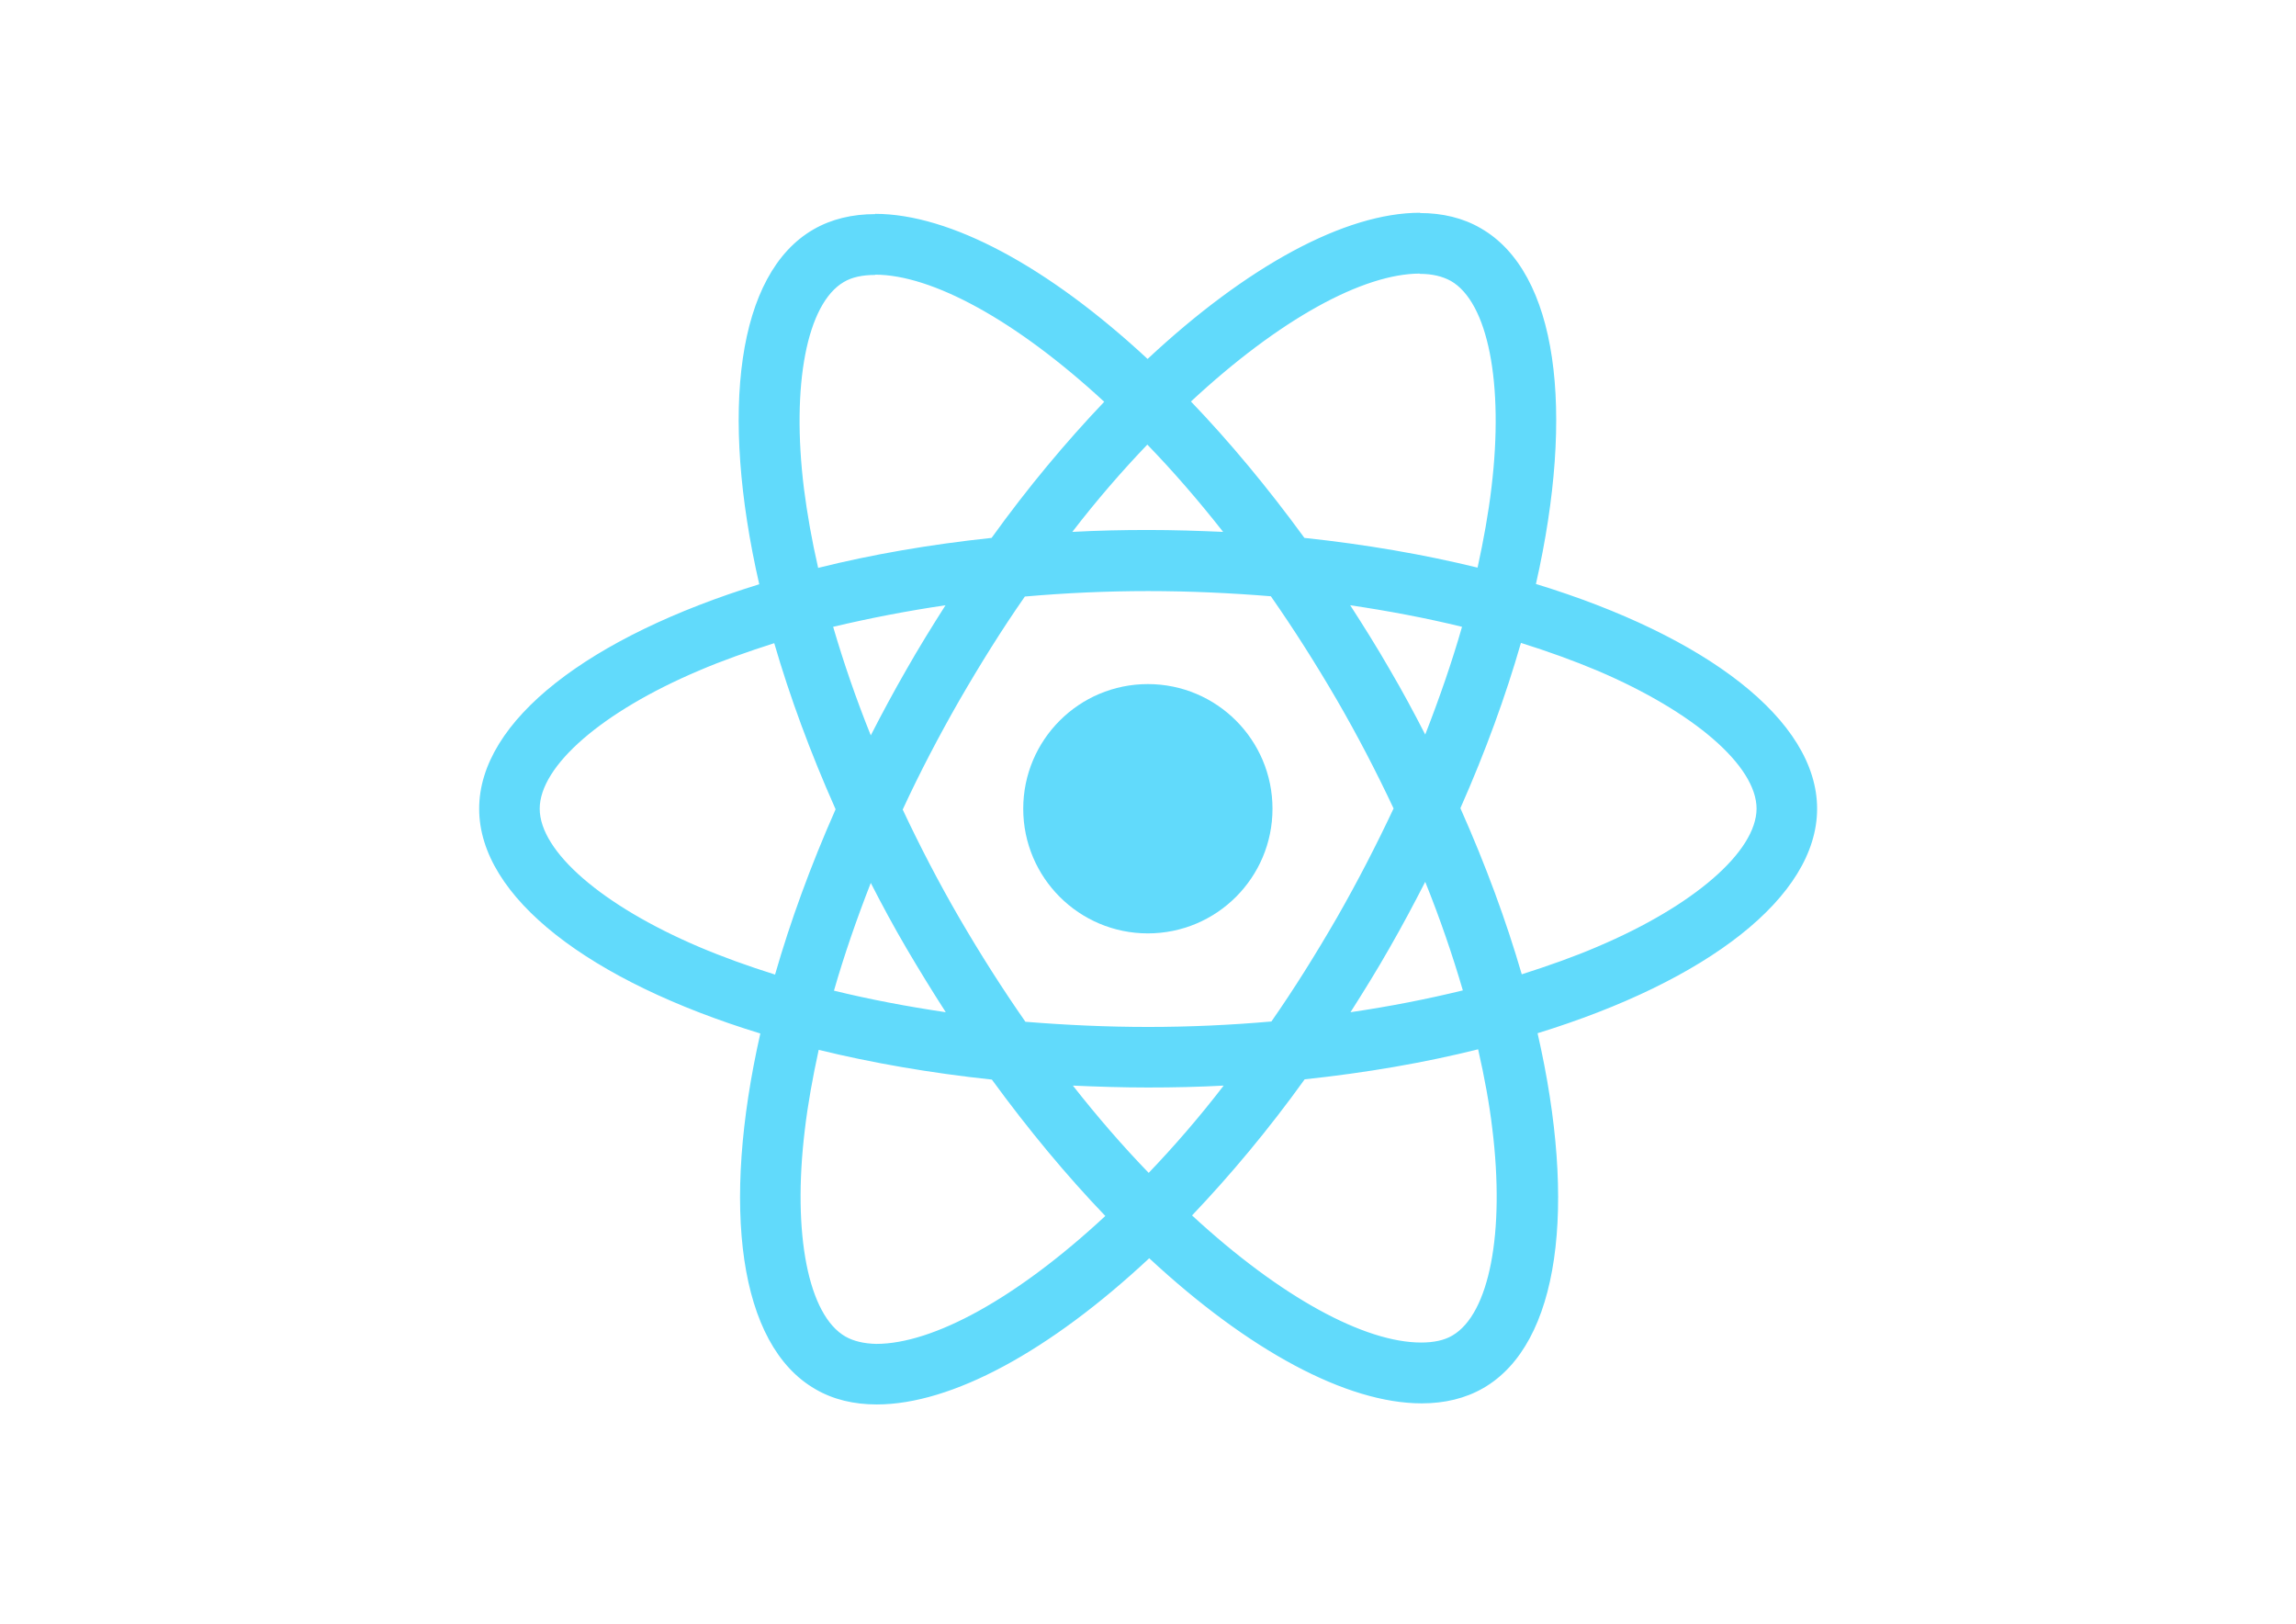
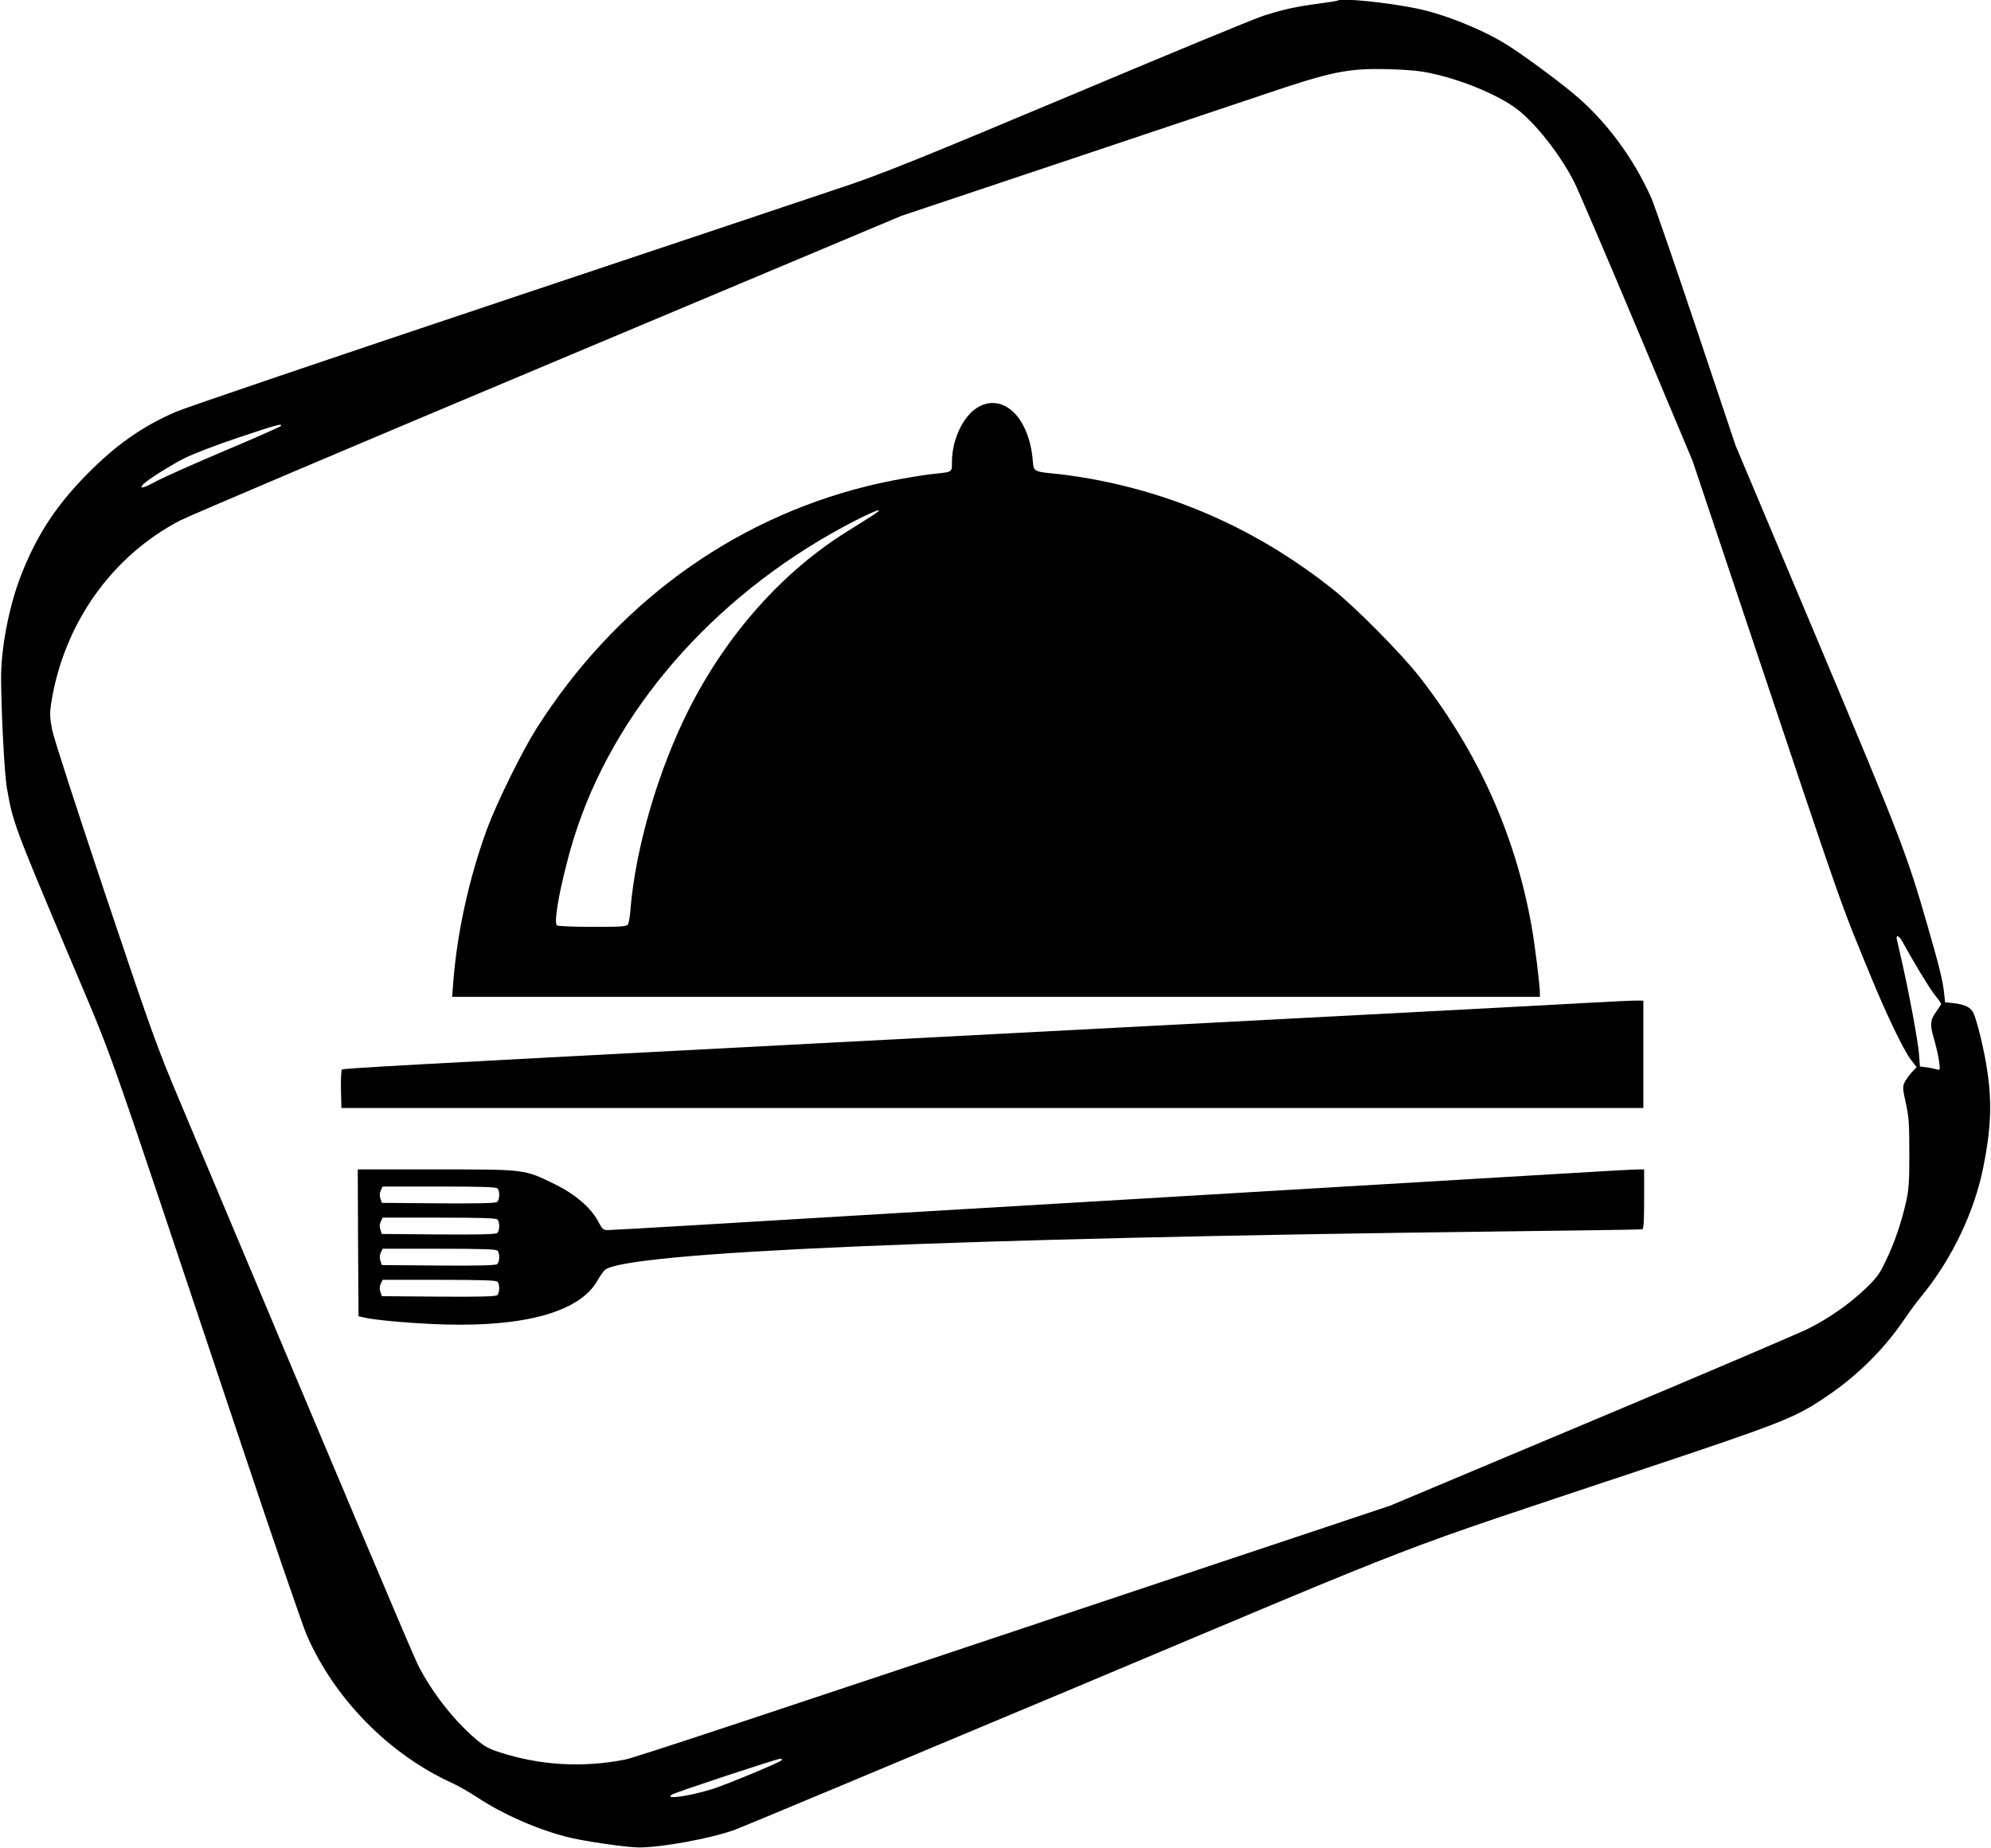
- <svg xmlns="http://www.w3.org/2000/svg" viewBox="0 0 841.9 595.3">
-   <g fill="#61DAFB">
-     <path d="M666.3 296.5c0-32.5-40.7-63.3-103.1-82.4 14.4-63.6 8-114.2-20.2-130.4-6.5-3.8-14.1-5.6-22.4-5.6v22.3c4.6 0 8.3.9 11.4 2.6 13.6 7.8 19.5 37.5 14.9 75.7-1.1 9.4-2.9 19.3-5.1 29.4-19.6-4.8-41-8.5-63.5-10.9-13.5-18.5-27.5-35.3-41.6-50 32.6-30.3 63.2-46.9 84-46.9V78c-27.5 0-63.5 19.6-99.9 53.6-36.4-33.8-72.4-53.2-99.9-53.2v22.3c20.7 0 51.4 16.5 84 46.6-14 14.7-28 31.4-41.3 49.9-22.6 2.4-44 6.1-63.6 11-2.3-10-4-19.7-5.2-29-4.7-38.2 1.1-67.9 14.6-75.8 3-1.8 6.9-2.6 11.5-2.6V78.5c-8.4 0-16 1.8-22.6 5.6-28.1 16.2-34.4 66.7-19.9 130.1-62.2 19.2-102.7 49.9-102.7 82.3 0 32.5 40.7 63.3 103.1 82.4-14.4 63.6-8 114.2 20.2 130.4 6.5 3.8 14.1 5.6 22.5 5.6 27.5 0 63.5-19.6 99.9-53.6 36.4 33.8 72.4 53.2 99.9 53.2 8.4 0 16-1.8 22.6-5.6 28.1-16.2 34.4-66.7 19.9-130.1 62-19.1 102.5-49.9 102.5-82.3zm-130.2-66.7c-3.7 12.9-8.3 26.2-13.5 39.5-4.1-8-8.4-16-13.1-24-4.6-8-9.5-15.8-14.4-23.4 14.2 2.1 27.9 4.7 41 7.9zm-45.8 106.5c-7.8 13.5-15.8 26.3-24.1 38.2-14.9 1.3-30 2-45.2 2-15.1 0-30.2-.7-45-1.9-8.3-11.9-16.4-24.6-24.2-38-7.6-13.1-14.5-26.4-20.8-39.8 6.2-13.4 13.2-26.8 20.7-39.9 7.8-13.5 15.8-26.3 24.1-38.2 14.9-1.3 30-2 45.2-2 15.1 0 30.2.7 45 1.9 8.3 11.9 16.4 24.6 24.2 38 7.6 13.1 14.5 26.4 20.8 39.8-6.3 13.4-13.2 26.8-20.7 39.9zm32.3-13c5.4 13.4 10 26.8 13.8 39.8-13.1 3.2-26.9 5.9-41.2 8 4.9-7.7 9.8-15.6 14.4-23.7 4.6-8 8.9-16.1 13-24.1zM421.2 430c-9.3-9.6-18.6-20.3-27.8-32 9 .4 18.2.7 27.5.7 9.4 0 18.7-.2 27.8-.7-9 11.7-18.3 22.4-27.5 32zm-74.4-58.9c-14.2-2.1-27.9-4.7-41-7.9 3.7-12.9 8.3-26.2 13.5-39.5 4.1 8 8.4 16 13.1 24 4.7 8 9.5 15.8 14.4 23.4zM420.7 163c9.3 9.6 18.6 20.3 27.8 32-9-.4-18.2-.7-27.5-.7-9.4 0-18.7.2-27.8.7 9-11.7 18.3-22.4 27.5-32zm-74 58.9c-4.9 7.7-9.8 15.6-14.4 23.7-4.6 8-8.9 16-13 24-5.4-13.4-10-26.8-13.8-39.8 13.1-3.1 26.9-5.8 41.2-7.9zm-90.5 125.2c-35.4-15.1-58.3-34.9-58.3-50.6 0-15.7 22.9-35.6 58.3-50.6 8.6-3.7 18-7 27.7-10.1 5.7 19.6 13.2 40 22.5 60.9-9.2 20.8-16.6 41.1-22.2 60.6-9.9-3.1-19.3-6.5-28-10.2zM310 490c-13.6-7.8-19.5-37.5-14.9-75.7 1.1-9.4 2.9-19.3 5.1-29.4 19.6 4.8 41 8.5 63.5 10.9 13.5 18.5 27.5 35.3 41.6 50-32.6 30.3-63.2 46.9-84 46.9-4.5-.1-8.3-1-11.3-2.7zm237.2-76.2c4.7 38.2-1.1 67.9-14.6 75.8-3 1.8-6.9 2.6-11.5 2.6-20.7 0-51.4-16.5-84-46.6 14-14.7 28-31.4 41.3-49.9 22.6-2.4 44-6.1 63.6-11 2.3 10.1 4.1 19.8 5.2 29.1zm38.5-66.7c-8.6 3.7-18 7-27.7 10.1-5.7-19.6-13.2-40-22.5-60.9 9.2-20.8 16.6-41.1 22.2-60.6 9.9 3.1 19.3 6.5 28.1 10.2 35.4 15.1 58.3 34.9 58.3 50.6-.1 15.7-23 35.6-58.4 50.6zM320.8 78.4z" />
-     <circle cx="420.9" cy="296.5" r="45.7" />
-     <path d="M520.5 78.1z" />
+ <svg xmlns="http://www.w3.org/2000/svg" version="1.0" width="1280pt" height="1188pt" viewBox="0 0 1280 1188" preserveAspectRatio="xMidYMid meet">
+   <g transform="translate(0,1188) scale(0.1,-0.1)" fill="#000000" stroke="none">
+     <path d="M8599 11876 c-2 -2 -59 -11 -126 -20 -143 -19 -222 -36 -352 -78 -52 -16 -608 -246 -1235 -510 -931 -391 -1193 -497 -1421 -575 -154 -52 -1169 -392 -2255 -755 -1086 -363 -2022 -681 -2079 -706 -218 -95 -383 -211 -571 -401 -196 -198 -322 -390 -421 -641 -81 -204 -134 -481 -132 -680 2 -233 22 -610 37 -695 39 -224 45 -241 401 -1085 303 -719 189 -396 1080 -3060 221 -663 423 -1251 448 -1307 180 -410 528 -763 932 -948 39 -17 113 -60 165 -94 161 -106 369 -199 569 -252 102 -27 388 -69 470 -69 145 0 451 56 611 112 47 17 1032 429 2190 915 2375 999 1974 844 3635 1399 922 308 994 336 1196 473 198 133 370 303 501 496 34 50 87 122 119 160 187 230 331 530 388 812 50 245 58 416 28 620 -18 131 -68 336 -91 381 -18 35 -55 53 -126 61 l-55 6 -7 63 c-8 76 -33 177 -104 422 -134 467 -171 563 -715 1857 l-521 1238 -253 755 c-139 415 -269 791 -288 835 -118 265 -296 503 -506 677 -115 95 -325 249 -426 312 -156 97 -397 194 -575 231 -187 39 -492 70 -511 51z m596 -466 c221 -47 472 -155 583 -252 123 -106 263 -291 344 -452 23 -45 203 -466 401 -936 l359 -855 308 -920 c688 -2054 627 -1882 842 -2405 99 -241 207 -464 254 -526 l36 -46 -30 -32 c-16 -17 -37 -46 -46 -63 -15 -31 -15 -39 6 -135 20 -89 23 -132 23 -323 0 -190 -3 -233 -22 -318 -30 -131 -74 -261 -130 -376 -38 -81 -58 -108 -123 -171 -104 -101 -241 -197 -375 -264 -60 -30 -690 -299 -1400 -597 l-1290 -542 -1115 -372 c-3099 -1036 -3731 -1245 -3802 -1260 -269 -53 -543 -38 -803 46 -77 25 -100 38 -163 92 -142 123 -280 302 -366 473 -37 75 -447 1045 -1516 3589 -166 394 -185 448 -495 1370 -192 575 -329 997 -340 1053 -15 80 -16 103 -6 170 80 510 390 948 831 1176 58 30 1124 483 2370 1006 l2265 952 1025 343 c564 189 1147 384 1295 434 448 152 549 173 815 166 115 -3 195 -10 265 -25z m-7392 -2271 c-5 -5 -169 -78 -364 -160 -194 -82 -391 -170 -437 -195 -81 -44 -108 -50 -83 -20 22 26 175 123 270 171 52 26 205 85 340 130 240 81 297 97 274 74z m10425 -3310 c75 -136 170 -294 207 -342 25 -31 45 -59 45 -62 0 -3 -13 -23 -29 -46 -43 -59 -46 -85 -16 -185 14 -49 28 -113 32 -143 6 -54 6 -54 -18 -47 -13 4 -42 10 -65 13 l-41 5 -6 82 c-6 79 -65 399 -113 606 -13 58 -26 115 -29 128 -8 32 13 27 33 -9z m-7204 -5269 c-15 -15 -352 -155 -440 -183 -152 -48 -318 -71 -264 -37 23 15 673 230 695 230 12 0 16 -3 9 -10z" />
+     <path d="M6305 9271 c-103 -47 -185 -207 -185 -362 0 -65 2 -63 -95 -74 -120 -12 -313 -47 -450 -81 -876 -217 -1625 -767 -2128 -1562 -91 -144 -254 -475 -316 -643 -115 -313 -193 -669 -217 -986 l-7 -93 3497 0 3496 0 0 20 c0 57 -34 329 -56 448 -106 582 -343 1107 -716 1587 -114 147 -414 451 -563 569 -444 352 -944 586 -1490 695 -82 17 -202 35 -265 42 -171 17 -164 13 -171 95 -24 260 -176 417 -334 345z m-710 -715 c-38 -25 -107 -67 -151 -95 -418 -261 -776 -666 -1019 -1150 -195 -389 -338 -882 -371 -1271 -3 -47 -11 -93 -16 -102 -8 -16 -29 -18 -226 -18 -119 0 -223 4 -231 9 -30 19 47 387 134 640 277 807 931 1526 1783 1963 151 77 202 90 97 24z" />
+     <path d="M10165 5429 c-181 -10 -807 -44 -1390 -74 -583 -30 -1357 -71 -1720 -90 -363 -19 -1180 -62 -1815 -95 -2683 -140 -3034 -160 -3042 -168 -5 -5 -7 -62 -6 -128 l3 -119 4185 0 4185 0 0 345 0 345 -35 1 c-19 1 -183 -7 -365 -17z" />
+     <path d="M2302 3888 l3 -472 30 -7 c68 -18 333 -41 525 -46 523 -15 869 85 980 281 17 29 38 60 48 69 126 115 2230 205 5747 248 501 6 916 12 923 14 9 3 12 51 12 195 l0 190 -40 0 c-21 0 -263 -13 -537 -30 -517 -31 -825 -49 -2523 -150 -1897 -112 -2364 -140 -2945 -175 -319 -19 -596 -35 -615 -35 -32 0 -37 4 -64 55 -46 88 -149 177 -281 241 -197 96 -184 94 -762 94 l-503 0 2 -472z m896 350 c16 -16 15 -73 -2 -87 -9 -8 -117 -11 -377 -9 l-364 3 -9 27 c-7 18 -6 35 2 53 l12 25 363 0 c269 0 366 -3 375 -12z m0 -200 c16 -16 15 -73 -2 -87 -9 -8 -117 -11 -377 -9 l-364 3 -9 27 c-7 18 -6 35 2 53 l12 25 363 0 c269 0 366 -3 375 -12z m0 -200 c16 -16 15 -73 -2 -87 -9 -8 -117 -11 -377 -9 l-364 3 -9 27 c-7 18 -6 35 2 53 l12 25 363 0 c269 0 366 -3 375 -12z m0 -200 c16 -16 15 -73 -2 -87 -9 -8 -117 -11 -377 -9 l-364 3 -9 27 c-7 18 -6 35 2 53 l12 25 363 0 c269 0 366 -3 375 -12z" />
  </g>
</svg>
